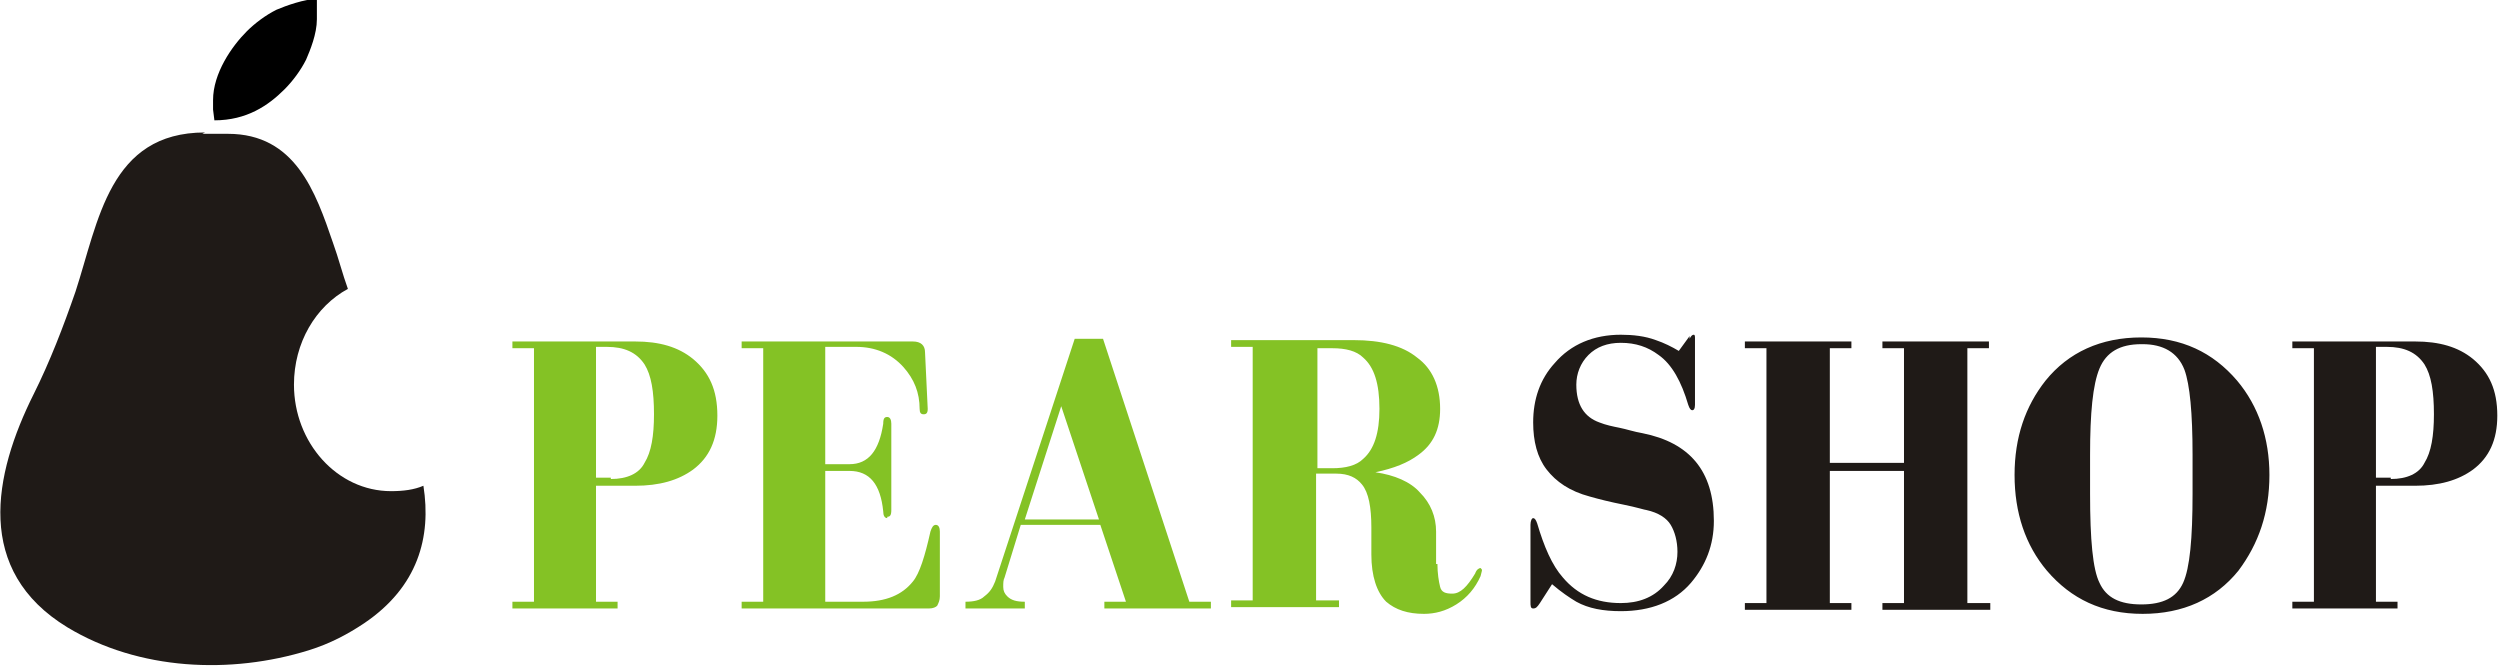
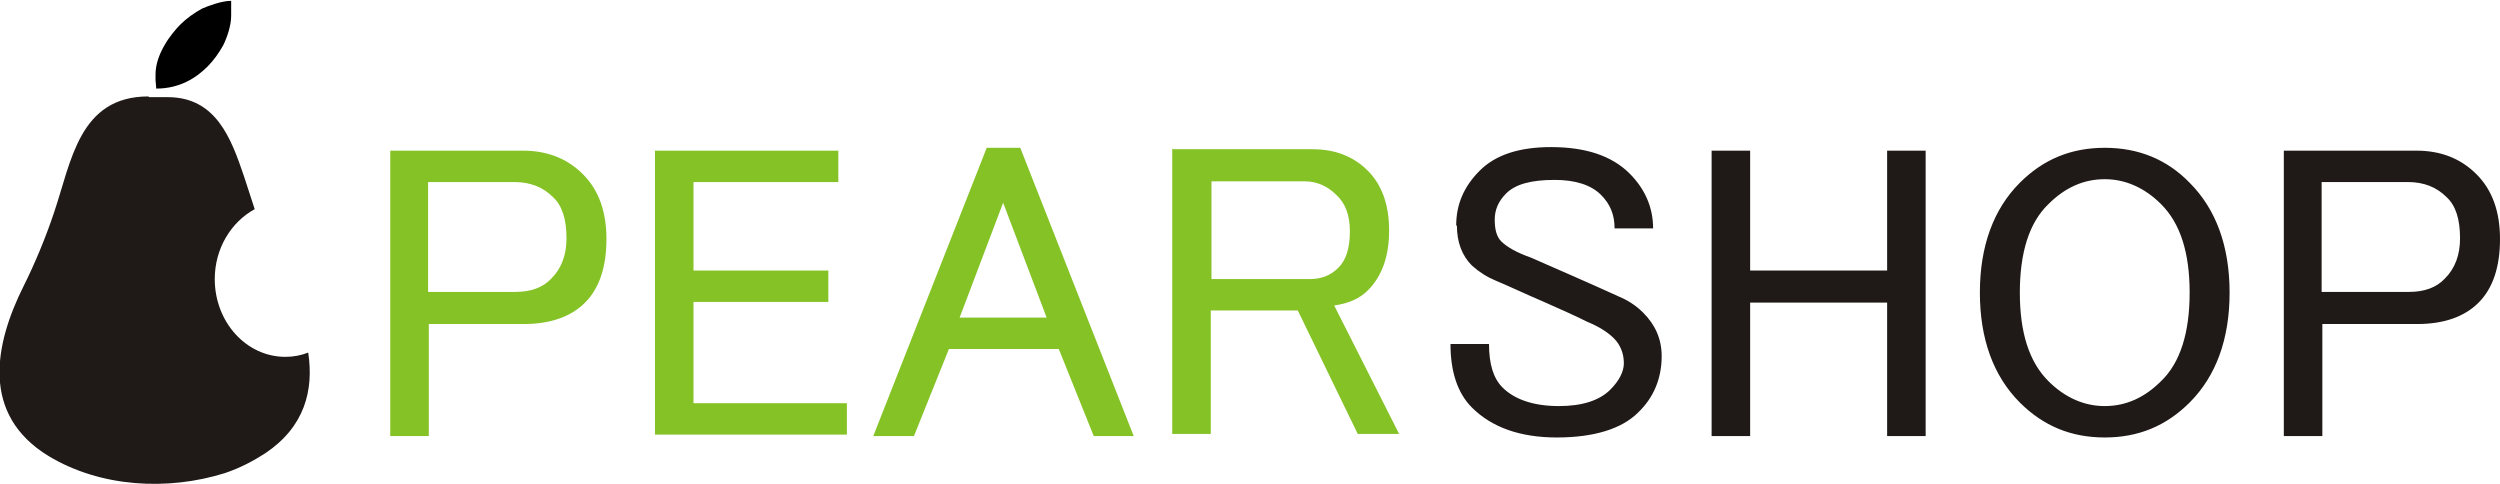
- <svg xmlns="http://www.w3.org/2000/svg" xml:space="preserve" width="26.299mm" height="7mm" style="shape-rendering:geometricPrecision; text-rendering:geometricPrecision; image-rendering:optimizeQuality; fill-rule:evenodd; clip-rule:evenodd" viewBox="0 0 1.854 0.493">
+ <svg xmlns="http://www.w3.org/2000/svg" xml:space="preserve" width="36.16mm" height="7mm" style="shape-rendering:geometricPrecision; text-rendering:geometricPrecision; image-rendering:optimizeQuality; fill-rule:evenodd; clip-rule:evenodd" viewBox="0 0 3.504 0.678">
  <defs>
    <style type="text/css">
   
+     .fil1 {fill:#1F1A17}
    .fil0 {fill:black}
-     .fil1 {fill:#1F1A17}
    .fil3 {fill:#1F1A17;fill-rule:nonzero}
    .fil2 {fill:#84C225;fill-rule:nonzero}
   
  </style>
  </defs>
  <g id="Слой_x0020_1">
-     <path class="fil0" d="M0.158 0.075l-0 0.006 0.001 0.008c0.024,0 0.04,-0.011 0.052,-0.023 0.006,-0.006 0.012,-0.014 0.016,-0.022 0.003,-0.007 0.008,-0.019 0.008,-0.03l0 -0.015c-0.009,0 -0.023,0.005 -0.03,0.008 -0.008,0.004 -0.016,0.01 -0.022,0.016 -0.011,0.011 -0.025,0.031 -0.025,0.051z" />
-     <path class="fil1" d="M0.152 0.098c-0.071,0 -0.079,0.066 -0.096,0.118 -0.009,0.026 -0.019,0.052 -0.031,0.076 -0.03,0.06 -0.044,0.131 0.025,0.173 0.053,0.032 0.121,0.035 0.179,0.017 0.016,-0.005 0.029,-0.012 0.041,-0.02 0.04,-0.027 0.05,-0.064 0.044,-0.102 -0.007,0.003 -0.015,0.004 -0.024,0.004 -0.04,0 -0.072,-0.036 -0.072,-0.079 0,-0.031 0.016,-0.058 0.04,-0.071 -0.004,-0.011 -0.007,-0.023 -0.011,-0.034 -0.013,-0.038 -0.028,-0.081 -0.078,-0.081 -0.007,0 -0.012,0 -0.019,0z" />
-     <path class="fil2" d="M0.471 0.253c0.018,0 0.032,0.004 0.043,0.013 0.012,0.01 0.018,0.023 0.018,0.042 0,0.018 -0.006,0.031 -0.018,0.04 -0.011,0.008 -0.025,0.012 -0.043,0.012l-0.029 0 0 0.086 0.016 0 0 0.005 -0.078 0 0 -0.005 0.016 0 0 -0.188 -0.016 0 0 -0.005 0.091 0zm-0.018 0.102c0.012,0 0.021,-0.004 0.025,-0.012 0.005,-0.008 0.007,-0.02 0.007,-0.036 0,-0.017 -0.002,-0.029 -0.007,-0.037 -0.006,-0.009 -0.015,-0.013 -0.028,-0.013l-0.008 0 0 0.097 0.011 0zm0.205 0.029c-0.002,0 -0.003,-0.002 -0.003,-0.005 -0.002,-0.02 -0.01,-0.03 -0.025,-0.03l-0.018 0 0 0.097 0.028 0c0.017,0 0.029,-0.005 0.037,-0.015 0.005,-0.006 0.009,-0.019 0.013,-0.037 0.001,-0.003 0.002,-0.005 0.004,-0.005 0.002,0 0.003,0.002 0.003,0.005l0 0.048c0,0.003 -0.001,0.005 -0.002,0.007 -0.001,0.001 -0.003,0.002 -0.006,0.002l-0.139 0 0 -0.005 0.016 0 0 -0.188 -0.016 0 0 -0.005 0.127 0c0.006,0 0.009,0.003 0.009,0.008l0.002 0.042c0,0.003 -0.001,0.004 -0.003,0.004 -0.002,0 -0.003,-0.001 -0.003,-0.004 0,-0.012 -0.004,-0.022 -0.012,-0.031 -0.009,-0.01 -0.021,-0.015 -0.035,-0.015l-0.023 0 0 0.087 0.018 0c0.014,0 0.022,-0.01 0.025,-0.03 0,-0.004 0.001,-0.005 0.003,-0.005 0.002,0 0.003,0.002 0.003,0.005l0 0.064c0,0.004 -0.001,0.005 -0.003,0.005zm0.14 -0.133l0.02 0 0.064 0.195 0.016 0 0 0.005 -0.079 0 0 -0.005 0.016 0 -0.019 -0.057 -0.059 0 -0.012 0.039c-0.001,0.002 -0.001,0.004 -0.001,0.007 0,0.003 0.001,0.005 0.003,0.007 0.003,0.003 0.007,0.004 0.013,0.004l0 0.005 -0.044 0 0 -0.005c0.006,0 0.011,-0.001 0.014,-0.004 0.004,-0.003 0.006,-0.006 0.008,-0.011l0.059 -0.18zm-0.011 0.05l-0.027 0.084 0.055 0 -0.028 -0.084zm0.279 0.117c0,0.007 0.001,0.013 0.002,0.017 0.001,0.004 0.004,0.005 0.009,0.005 0.006,0 0.011,-0.005 0.017,-0.015 0.001,-0.003 0.003,-0.004 0.004,-0.004 0.001,0.001 0.001,0.001 0.001,0.002l-0.001 0.004c-0.004,0.009 -0.01,0.016 -0.018,0.021 -0.008,0.005 -0.016,0.007 -0.024,0.007 -0.012,0 -0.021,-0.003 -0.028,-0.009 -0.007,-0.007 -0.011,-0.019 -0.011,-0.035l0 -0.02c0,-0.015 -0.002,-0.026 -0.007,-0.032 -0.004,-0.005 -0.01,-0.008 -0.019,-0.008l-0.015 0 0 0.094 0.017 0 0 0.005 -0.08 0 0 -0.005 0.016 0 0 -0.188 -0.016 0 0 -0.005 0.091 0c0.02,0 0.036,0.004 0.047,0.013 0.011,0.008 0.017,0.021 0.017,0.038 0,0.015 -0.005,0.026 -0.016,0.034 -0.008,0.006 -0.018,0.01 -0.032,0.013 0.014,0.002 0.026,0.007 0.033,0.015 0.008,0.008 0.012,0.018 0.012,0.029l0 0.024zm-0.078 -0.071c0.01,0 0.018,-0.002 0.023,-0.007 0.008,-0.007 0.012,-0.019 0.012,-0.037 0,-0.019 -0.004,-0.031 -0.012,-0.038 -0.005,-0.005 -0.013,-0.007 -0.023,-0.007l-0.011 0 0 0.089 0.011 0z" />
-     <path class="fil3" d="M1.253 0.251c0.001,-0.002 0.002,-0.003 0.003,-0.003 0.001,0 0.001,0.001 0.001,0.003l0 0.049c0,0.003 -0.001,0.004 -0.002,0.004 -0.001,0 -0.002,-0.001 -0.003,-0.004 -0.005,-0.017 -0.012,-0.03 -0.022,-0.037 -0.008,-0.006 -0.017,-0.009 -0.028,-0.009 -0.01,0 -0.018,0.003 -0.024,0.009 -0.006,0.006 -0.009,0.014 -0.009,0.022 0,0.015 0.006,0.024 0.017,0.028 0.005,0.002 0.01,0.003 0.015,0.004 0.005,0.001 0.011,0.003 0.017,0.004 0.035,0.007 0.053,0.028 0.053,0.065 0,0.018 -0.006,0.033 -0.017,0.046 -0.012,0.014 -0.03,0.021 -0.052,0.021 -0.013,0 -0.024,-0.002 -0.033,-0.007 -0.005,-0.003 -0.011,-0.007 -0.018,-0.013l-0.009 0.014c-0.002,0.003 -0.003,0.004 -0.005,0.004 -0.002,0 -0.002,-0.002 -0.002,-0.005l0 -0.057c0,-0.003 0.001,-0.005 0.002,-0.005 0.001,0 0.002,0.001 0.003,0.004 0.005,0.017 0.011,0.031 0.019,0.04 0.011,0.013 0.025,0.019 0.043,0.019 0.013,0 0.024,-0.004 0.032,-0.013 0.007,-0.007 0.01,-0.016 0.01,-0.025 0,-0.008 -0.002,-0.015 -0.005,-0.02 -0.003,-0.005 -0.009,-0.009 -0.018,-0.011 -0.001,-0 -0.007,-0.002 -0.017,-0.004 -0.01,-0.002 -0.018,-0.004 -0.025,-0.006 -0.015,-0.004 -0.025,-0.011 -0.032,-0.02 -0.007,-0.009 -0.01,-0.021 -0.01,-0.035 0,-0.017 0.005,-0.032 0.016,-0.044 0.012,-0.014 0.029,-0.021 0.049,-0.021 0.009,0 0.018,0.001 0.026,0.004 0.006,0.002 0.012,0.005 0.017,0.008l0.008 -0.011zm0.12 0.002l0 0.005 -0.016 0 0 0.085 0.055 0 0 -0.085 -0.016 0 0 -0.005 0.079 0 0 0.005 -0.016 0 0 0.189 0.017 0 0 0.005 -0.08 0 0 -0.005 0.016 0 0 -0.098 -0.055 0 0 0.098 0.016 0 0 0.005 -0.079 0 0 -0.005 0.016 0 0 -0.189 -0.016 0 0 -0.005 0.079 0zm0.121 0.099c0,-0.028 0.008,-0.051 0.023,-0.07 0.017,-0.021 0.041,-0.032 0.071,-0.032 0.03,0 0.053,0.011 0.071,0.032 0.016,0.019 0.024,0.043 0.024,0.07 0,0.028 -0.008,0.051 -0.023,0.071 -0.017,0.021 -0.041,0.032 -0.071,0.032 -0.03,0 -0.053,-0.011 -0.071,-0.032 -0.016,-0.019 -0.024,-0.043 -0.024,-0.071zm0.094 -0.097c-0.016,0 -0.026,0.006 -0.031,0.018 -0.005,0.012 -0.007,0.033 -0.007,0.064l0 0.029c0,0.034 0.002,0.056 0.007,0.066 0.005,0.011 0.015,0.016 0.031,0.016 0.016,0 0.026,-0.005 0.031,-0.016 0.005,-0.011 0.007,-0.033 0.007,-0.066l0 -0.029c0,-0.031 -0.002,-0.052 -0.006,-0.063 -0.005,-0.013 -0.016,-0.019 -0.031,-0.019zm0.203 -0.002c0.018,0 0.032,0.004 0.043,0.013 0.012,0.01 0.018,0.023 0.018,0.042 0,0.018 -0.006,0.031 -0.018,0.04 -0.011,0.008 -0.025,0.012 -0.043,0.012l-0.029 0 0 0.086 0.016 0 0 0.005 -0.078 0 0 -0.005 0.016 0 0 -0.188 -0.016 0 0 -0.005 0.091 0zm-0.018 0.102c0.012,0 0.021,-0.004 0.025,-0.012 0.005,-0.008 0.007,-0.02 0.007,-0.036 0,-0.017 -0.002,-0.029 -0.007,-0.037 -0.006,-0.009 -0.015,-0.013 -0.028,-0.013l-0.008 0 0 0.097 0.011 0z" />
+     <path class="fil0" d="M0.218 0.104l-0 0.008 0.001 0.012c0.033,0 0.056,-0.015 0.072,-0.031 0.008,-0.008 0.016,-0.019 0.022,-0.03 0.005,-0.01 0.011,-0.027 0.011,-0.041l0 -0.021c-0.013,0 -0.032,0.007 -0.041,0.011 -0.011,0.006 -0.022,0.014 -0.03,0.022 -0.014,0.014 -0.035,0.042 -0.035,0.07z" />
+     <path class="fil1" d="M0.208 0.135c-0.097,0 -0.108,0.091 -0.132,0.162 -0.012,0.036 -0.027,0.072 -0.043,0.104 -0.041,0.082 -0.06,0.18 0.035,0.238 0.073,0.044 0.167,0.049 0.247,0.024 0.021,-0.007 0.04,-0.017 0.057,-0.028 0.055,-0.037 0.068,-0.088 0.06,-0.141 -0.01,0.004 -0.021,0.006 -0.032,0.006 -0.055,0 -0.099,-0.049 -0.099,-0.109 0,-0.043 0.023,-0.08 0.056,-0.098 -0.005,-0.015 -0.01,-0.031 -0.015,-0.046 -0.018,-0.053 -0.039,-0.111 -0.107,-0.111 -0.009,0 -0.017,0 -0.026,0z" />
+     <path class="fil2" d="M0.546 0.211l0.187 0c0.034,0 0.062,0.011 0.084,0.033 0.022,0.022 0.033,0.052 0.033,0.091 0,0.039 -0.01,0.069 -0.03,0.089 -0.02,0.02 -0.049,0.03 -0.086,0.03l-0.133 0 0 0.157 -0.054 0 0 -0.4zm0.054 0.044l0 0.154 0.122 0c0.022,0 0.039,-0.006 0.051,-0.019 0.014,-0.014 0.021,-0.033 0.021,-0.056 0,-0.027 -0.006,-0.046 -0.019,-0.058 -0.014,-0.014 -0.032,-0.021 -0.054,-0.021l-0.122 0zm0.318 -0.044l0.257 0 0 0.044 -0.203 0 0 0.124 0.189 0 0 0.044 -0.189 0 0 0.142 0.215 0 0 0.044 -0.269 0 0 -0.4zm0.306 0.4l0.159 -0.404 0.047 0 0.159 0.404 -0.056 0 -0.049 -0.122 -0.154 0 -0.049 0.122 -0.056 0zm0.182 -0.327l-0.061 0.161 0.122 0 -0.061 -0.161zm0.238 -0.075l0.196 0c0.031,0 0.057,0.01 0.077,0.03 0.02,0.02 0.03,0.048 0.03,0.084 0,0.036 -0.01,0.064 -0.03,0.084 -0.011,0.011 -0.026,0.018 -0.047,0.021l0.091 0.18 -0.058 0 -0.084 -0.173 -0.122 0 0 0.173 -0.054 0 0 -0.4zm0.054 0.044l0 0.138 0.138 0c0.016,0 0.029,-0.005 0.04,-0.016 0.011,-0.011 0.016,-0.028 0.016,-0.051 0,-0.022 -0.006,-0.039 -0.019,-0.051 -0.012,-0.012 -0.027,-0.019 -0.044,-0.019l-0.131 0z" />
+     <path class="fil3" d="M2.041 0.316c0,-0.03 0.011,-0.055 0.033,-0.077 0.022,-0.022 0.055,-0.033 0.1,-0.033 0.048,0 0.085,0.012 0.11,0.037 0.022,0.022 0.033,0.048 0.033,0.077l-0.054 0c0,-0.019 -0.006,-0.034 -0.019,-0.047 -0.014,-0.014 -0.036,-0.021 -0.065,-0.021 -0.033,0 -0.055,0.006 -0.068,0.019 -0.011,0.011 -0.016,0.023 -0.016,0.037 0,0.014 0.003,0.024 0.009,0.03 0.008,0.008 0.022,0.016 0.042,0.023 0.036,0.016 0.076,0.033 0.122,0.054 0.012,0.005 0.024,0.012 0.035,0.023 0.017,0.017 0.026,0.037 0.026,0.061 0,0.031 -0.011,0.058 -0.033,0.079 -0.023,0.023 -0.062,0.035 -0.114,0.035 -0.051,0 -0.091,-0.014 -0.119,-0.042 -0.02,-0.02 -0.03,-0.05 -0.03,-0.089l0.054 0c0,0.028 0.006,0.048 0.019,0.061 0.017,0.017 0.044,0.026 0.079,0.026 0.033,0 0.057,-0.008 0.072,-0.023 0.012,-0.012 0.019,-0.025 0.019,-0.037 0,-0.014 -0.005,-0.026 -0.014,-0.035 -0.008,-0.008 -0.02,-0.016 -0.037,-0.023 -0.016,-0.008 -0.036,-0.017 -0.061,-0.028 -0.028,-0.012 -0.051,-0.023 -0.068,-0.03 -0.012,-0.005 -0.023,-0.012 -0.033,-0.021 -0.014,-0.014 -0.021,-0.033 -0.021,-0.056zm0.358 -0.105l0.054 0 0 0.168 0.192 0 0 -0.168 0.054 0 0 0.4 -0.054 0 0 -0.187 -0.192 0 0 0.187 -0.054 0 0 -0.4zm0.376 0.199c0,-0.065 0.019,-0.117 0.056,-0.154 0.033,-0.033 0.072,-0.049 0.119,-0.049 0.047,0 0.087,0.016 0.119,0.049 0.037,0.037 0.056,0.089 0.056,0.154 0,0.065 -0.019,0.117 -0.056,0.154 -0.033,0.033 -0.072,0.049 -0.119,0.049 -0.047,0 -0.086,-0.016 -0.119,-0.049 -0.037,-0.037 -0.056,-0.089 -0.056,-0.154zm0.175 -0.159c-0.03,0 -0.056,0.012 -0.079,0.035 -0.027,0.026 -0.04,0.068 -0.04,0.124 0,0.056 0.013,0.097 0.04,0.124 0.023,0.023 0.05,0.035 0.079,0.035 0.03,0 0.056,-0.012 0.079,-0.035 0.027,-0.026 0.04,-0.068 0.04,-0.124 0,-0.056 -0.013,-0.097 -0.04,-0.124 -0.023,-0.023 -0.05,-0.035 -0.079,-0.035zm0.25 -0.04l0.187 0c0.034,0 0.062,0.011 0.084,0.033 0.022,0.022 0.033,0.052 0.033,0.091 0,0.039 -0.01,0.069 -0.03,0.089 -0.02,0.02 -0.049,0.03 -0.086,0.03l-0.133 0 0 0.157 -0.054 0 0 -0.4zm0.054 0.044l0 0.154 0.122 0c0.022,0 0.039,-0.006 0.051,-0.019 0.014,-0.014 0.021,-0.033 0.021,-0.056 0,-0.027 -0.006,-0.046 -0.019,-0.058 -0.014,-0.014 -0.032,-0.021 -0.054,-0.021l-0.122 0z" />
  </g>
</svg>
